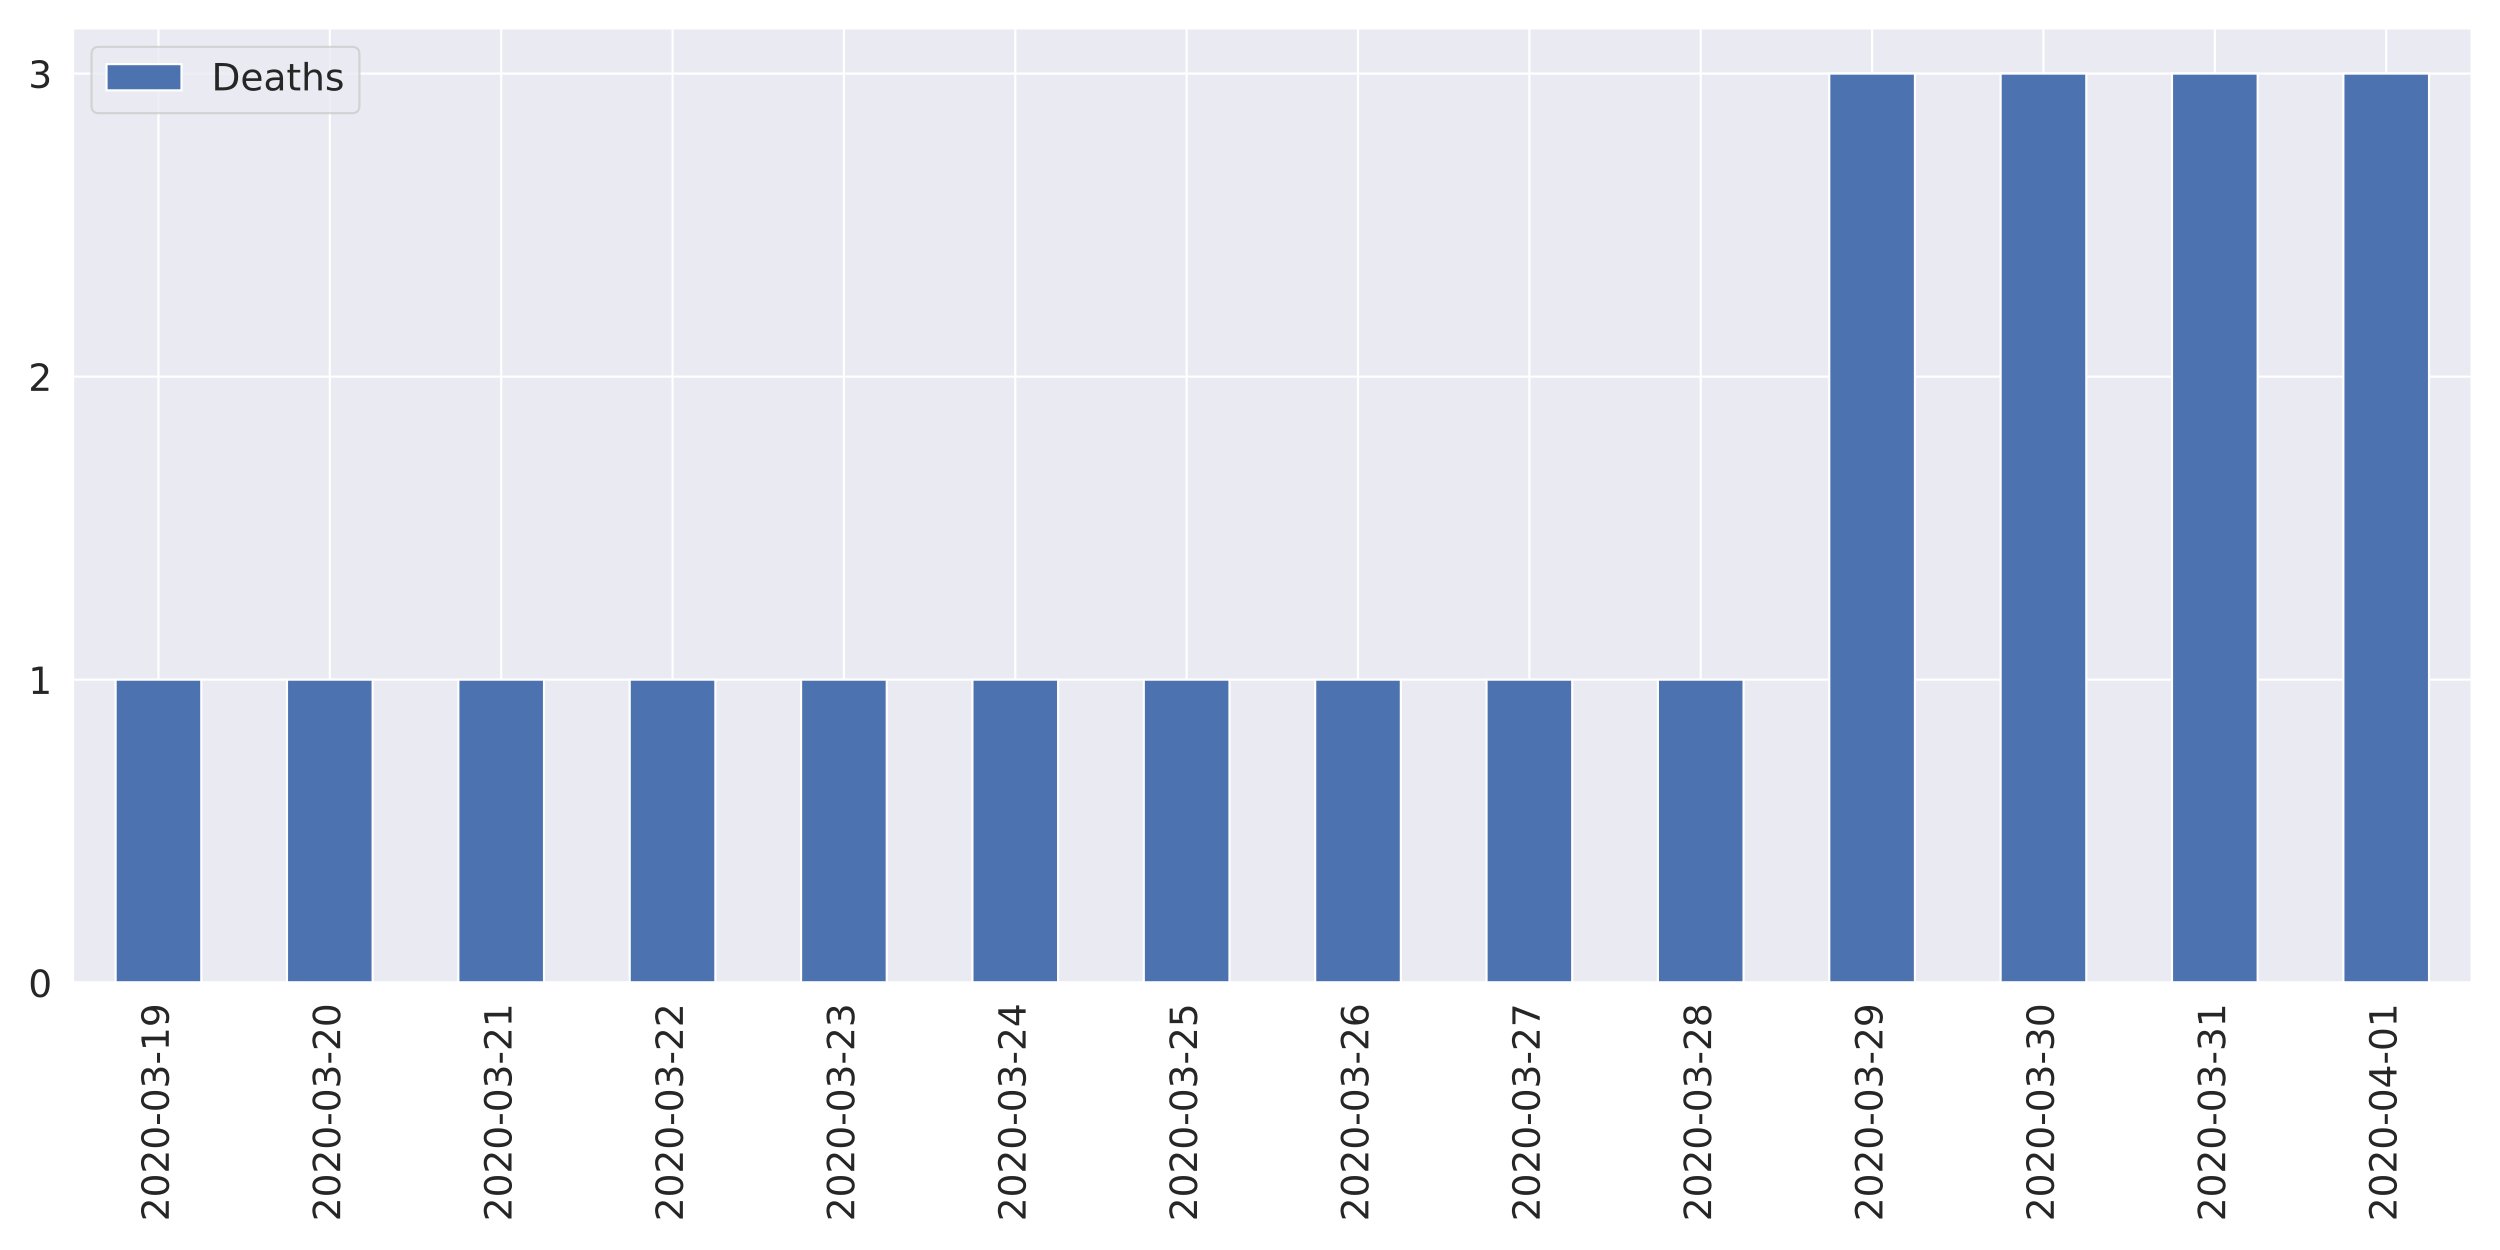
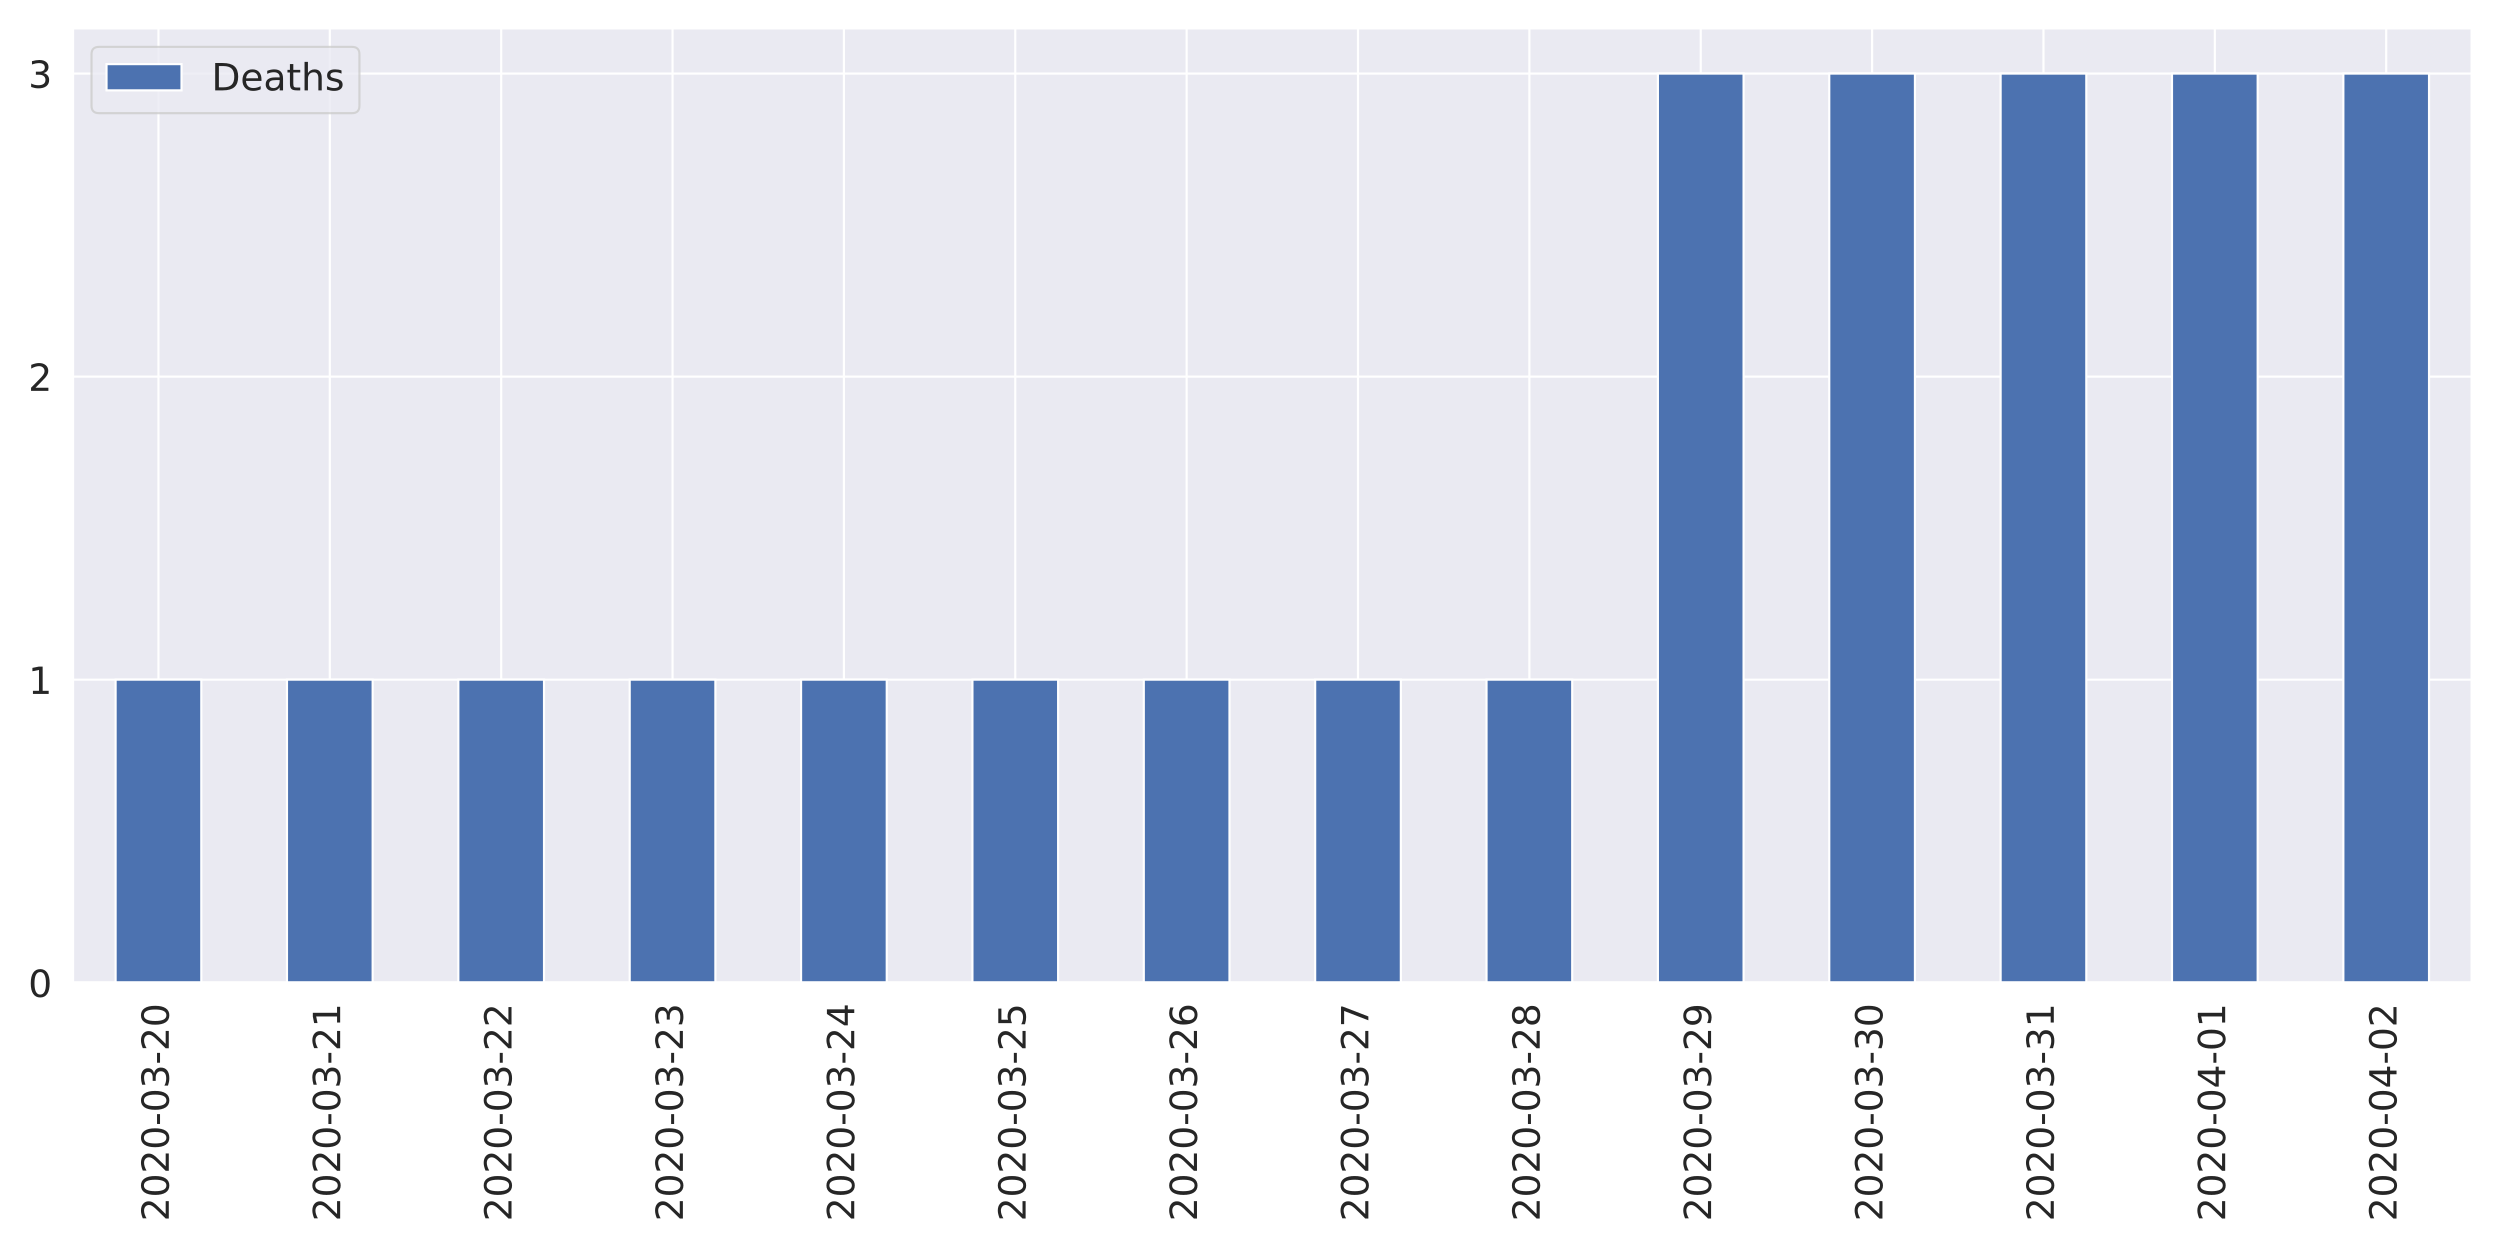
<svg xmlns="http://www.w3.org/2000/svg" xmlns:xlink="http://www.w3.org/1999/xlink" height="576pt" version="1.1" viewBox="0 0 1152 576" width="1152pt">
  <defs>
    <style type="text/css">
*{stroke-linecap:butt;stroke-linejoin:round;}
  </style>
  </defs>
  <g id="figure_1">
    <g id="patch_1">
      <path d="M 0 576  L 1152 576  L 1152 0  L 0 0  z " style="fill:#ffffff;" />
    </g>
    <g id="axes_1">
      <g id="patch_2">
        <path d="M 33.53 452.83  L 1139.04 452.83  L 1139.04 12.96  L 33.53 12.96  z " style="fill:#eaeaf2;" />
      </g>
      <g id="matplotlib.axis_1">
        <g id="xtick_1">
          <g id="line2d_1">
            <path clip-path="url(#pada38591d6)" d="M 73.013 452.83  L 73.013 12.96  " style="fill:none;stroke:#ffffff;stroke-linecap:round;" />
          </g>
          <g id="text_1">
            <defs>
              <path d="M 19.188 8.297  L 53.609 8.297  L 53.609 0  L 7.328 0  L 7.328 8.297  Q 12.938 14.109 22.625 23.891  Q 32.328 33.688 34.812 36.531  Q 39.547 41.844 41.422 45.531  Q 43.312 49.219 43.312 52.781  Q 43.312 58.594 39.234 62.25  Q 35.156 65.922 28.609 65.922  Q 23.969 65.922 18.812 64.312  Q 13.672 62.703 7.812 59.422  L 7.812 69.391  Q 13.766 71.781 18.938 73  Q 24.125 74.219 28.422 74.219  Q 39.75 74.219 46.484 68.547  Q 53.219 62.891 53.219 53.422  Q 53.219 48.922 51.531 44.891  Q 49.859 40.875 45.406 35.406  Q 44.188 33.984 37.641 27.219  Q 31.109 20.453 19.188 8.297  z " id="DejaVuSans-50" />
              <path d="M 31.781 66.406  Q 24.172 66.406 20.328 58.906  Q 16.5 51.422 16.5 36.375  Q 16.5 21.391 20.328 13.891  Q 24.172 6.391 31.781 6.391  Q 39.453 6.391 43.281 13.891  Q 47.125 21.391 47.125 36.375  Q 47.125 51.422 43.281 58.906  Q 39.453 66.406 31.781 66.406  z M 31.781 74.219  Q 44.047 74.219 50.516 64.516  Q 56.984 54.828 56.984 36.375  Q 56.984 17.969 50.516 8.266  Q 44.047 -1.422 31.781 -1.422  Q 19.531 -1.422 13.062 8.266  Q 6.594 17.969 6.594 36.375  Q 6.594 54.828 13.062 64.516  Q 19.531 74.219 31.781 74.219  z " id="DejaVuSans-48" />
              <path d="M 4.891 31.391  L 31.203 31.391  L 31.203 23.391  L 4.891 23.391  z " id="DejaVuSans-45" />
              <path d="M 40.578 39.312  Q 47.656 37.797 51.625 33  Q 55.609 28.219 55.609 21.188  Q 55.609 10.406 48.188 4.484  Q 40.766 -1.422 27.094 -1.422  Q 22.516 -1.422 17.656 -0.516  Q 12.797 0.391 7.625 2.203  L 7.625 11.719  Q 11.719 9.328 16.594 8.109  Q 21.484 6.891 26.812 6.891  Q 36.078 6.891 40.938 10.547  Q 45.797 14.203 45.797 21.188  Q 45.797 27.641 41.281 31.266  Q 36.766 34.906 28.719 34.906  L 20.219 34.906  L 20.219 43.016  L 29.109 43.016  Q 36.375 43.016 40.234 45.922  Q 44.094 48.828 44.094 54.297  Q 44.094 59.906 40.109 62.906  Q 36.141 65.922 28.719 65.922  Q 24.656 65.922 20.016 65.031  Q 15.375 64.156 9.812 62.312  L 9.812 71.094  Q 15.438 72.656 20.344 73.438  Q 25.25 74.219 29.594 74.219  Q 40.828 74.219 47.359 69.109  Q 53.906 64.016 53.906 55.328  Q 53.906 49.266 50.438 45.094  Q 46.969 40.922 40.578 39.312  z " id="DejaVuSans-51" />
-               <path d="M 12.406 8.297  L 28.516 8.297  L 28.516 63.922  L 10.984 60.406  L 10.984 69.391  L 28.422 72.906  L 38.281 72.906  L 38.281 8.297  L 54.391 8.297  L 54.391 0  L 12.406 0  z " id="DejaVuSans-49" />
-               <path d="M 10.984 1.516  L 10.984 10.5  Q 14.703 8.734 18.5 7.812  Q 22.312 6.891 25.984 6.891  Q 35.75 6.891 40.891 13.453  Q 46.047 20.016 46.781 33.406  Q 43.953 29.203 39.594 26.953  Q 35.25 24.703 29.984 24.703  Q 19.047 24.703 12.672 31.312  Q 6.297 37.938 6.297 49.422  Q 6.297 60.641 12.938 67.422  Q 19.578 74.219 30.609 74.219  Q 43.266 74.219 49.922 64.516  Q 56.594 54.828 56.594 36.375  Q 56.594 19.141 48.406 8.859  Q 40.234 -1.422 26.422 -1.422  Q 22.703 -1.422 18.891 -0.688  Q 15.094 0.047 10.984 1.516  z M 30.609 32.422  Q 37.25 32.422 41.125 36.953  Q 45.016 41.5 45.016 49.422  Q 45.016 57.281 41.125 61.844  Q 37.25 66.406 30.609 66.406  Q 23.969 66.406 20.094 61.844  Q 16.219 57.281 16.219 49.422  Q 16.219 41.5 20.094 36.953  Q 23.969 32.422 30.609 32.422  z " id="DejaVuSans-57" />
            </defs>
            <g style="fill:#262626;" transform="translate(77.7807 562.7538)rotate(-90)scale(0.1728 -0.1728)">
              <use xlink:href="#DejaVuSans-50" />
              <use x="63.623" xlink:href="#DejaVuSans-48" />
              <use x="127.246" xlink:href="#DejaVuSans-50" />
              <use x="190.869" xlink:href="#DejaVuSans-48" />
              <use x="254.492" xlink:href="#DejaVuSans-45" />
              <use x="290.576" xlink:href="#DejaVuSans-48" />
              <use x="354.199" xlink:href="#DejaVuSans-51" />
              <use x="417.822" xlink:href="#DejaVuSans-45" />
-               <use x="453.906" xlink:href="#DejaVuSans-49" />
-               <use x="517.529" xlink:href="#DejaVuSans-57" />
+               <use x="453.906" xlink:href="#DejaVuSans-50" />
+               <use x="517.529" xlink:href="#DejaVuSans-48" />
            </g>
          </g>
        </g>
        <g id="xtick_2">
          <g id="line2d_2">
            <path clip-path="url(#pada38591d6)" d="M 151.977 452.83  L 151.977 12.96  " style="fill:none;stroke:#ffffff;stroke-linecap:round;" />
          </g>
          <g id="text_2">
+             <defs>
+               <path d="M 12.406 8.297  L 28.516 8.297  L 28.516 63.922  L 10.984 60.406  L 10.984 69.391  L 28.422 72.906  L 38.281 72.906  L 38.281 8.297  L 54.391 8.297  L 54.391 0  L 12.406 0  z " id="DejaVuSans-49" />
+             </defs>
            <g style="fill:#262626;" transform="translate(156.7457 562.7538)rotate(-90)scale(0.1728 -0.1728)">
              <use xlink:href="#DejaVuSans-50" />
              <use x="63.623" xlink:href="#DejaVuSans-48" />
              <use x="127.246" xlink:href="#DejaVuSans-50" />
              <use x="190.869" xlink:href="#DejaVuSans-48" />
              <use x="254.492" xlink:href="#DejaVuSans-45" />
              <use x="290.576" xlink:href="#DejaVuSans-48" />
              <use x="354.199" xlink:href="#DejaVuSans-51" />
              <use x="417.822" xlink:href="#DejaVuSans-45" />
              <use x="453.906" xlink:href="#DejaVuSans-50" />
-               <use x="517.529" xlink:href="#DejaVuSans-48" />
+               <use x="517.529" xlink:href="#DejaVuSans-49" />
            </g>
          </g>
        </g>
        <g id="xtick_3">
          <g id="line2d_3">
            <path clip-path="url(#pada38591d6)" d="M 230.942 452.83  L 230.942 12.96  " style="fill:none;stroke:#ffffff;stroke-linecap:round;" />
          </g>
          <g id="text_3">
            <g style="fill:#262626;" transform="translate(235.7107 562.7538)rotate(-90)scale(0.1728 -0.1728)">
              <use xlink:href="#DejaVuSans-50" />
              <use x="63.623" xlink:href="#DejaVuSans-48" />
              <use x="127.246" xlink:href="#DejaVuSans-50" />
              <use x="190.869" xlink:href="#DejaVuSans-48" />
              <use x="254.492" xlink:href="#DejaVuSans-45" />
              <use x="290.576" xlink:href="#DejaVuSans-48" />
              <use x="354.199" xlink:href="#DejaVuSans-51" />
              <use x="417.822" xlink:href="#DejaVuSans-45" />
              <use x="453.906" xlink:href="#DejaVuSans-50" />
-               <use x="517.529" xlink:href="#DejaVuSans-49" />
+               <use x="517.529" xlink:href="#DejaVuSans-50" />
            </g>
          </g>
        </g>
        <g id="xtick_4">
          <g id="line2d_4">
            <path clip-path="url(#pada38591d6)" d="M 309.908 452.83  L 309.908 12.96  " style="fill:none;stroke:#ffffff;stroke-linecap:round;" />
          </g>
          <g id="text_4">
            <g style="fill:#262626;" transform="translate(314.6757 562.7538)rotate(-90)scale(0.1728 -0.1728)">
              <use xlink:href="#DejaVuSans-50" />
              <use x="63.623" xlink:href="#DejaVuSans-48" />
              <use x="127.246" xlink:href="#DejaVuSans-50" />
              <use x="190.869" xlink:href="#DejaVuSans-48" />
              <use x="254.492" xlink:href="#DejaVuSans-45" />
              <use x="290.576" xlink:href="#DejaVuSans-48" />
              <use x="354.199" xlink:href="#DejaVuSans-51" />
              <use x="417.822" xlink:href="#DejaVuSans-45" />
              <use x="453.906" xlink:href="#DejaVuSans-50" />
-               <use x="517.529" xlink:href="#DejaVuSans-50" />
+               <use x="517.529" xlink:href="#DejaVuSans-51" />
            </g>
          </g>
        </g>
        <g id="xtick_5">
          <g id="line2d_5">
            <path clip-path="url(#pada38591d6)" d="M 388.873 452.83  L 388.873 12.96  " style="fill:none;stroke:#ffffff;stroke-linecap:round;" />
          </g>
          <g id="text_5">
+             <defs>
+               <path d="M 37.797 64.312  L 12.891 25.391  L 37.797 25.391  z M 35.203 72.906  L 47.609 72.906  L 47.609 25.391  L 58.016 25.391  L 58.016 17.188  L 47.609 17.188  L 47.609 0  L 37.797 0  L 37.797 17.188  L 4.891 17.188  L 4.891 26.703  z " id="DejaVuSans-52" />
+             </defs>
            <g style="fill:#262626;" transform="translate(393.6407 562.7538)rotate(-90)scale(0.1728 -0.1728)">
              <use xlink:href="#DejaVuSans-50" />
              <use x="63.623" xlink:href="#DejaVuSans-48" />
              <use x="127.246" xlink:href="#DejaVuSans-50" />
              <use x="190.869" xlink:href="#DejaVuSans-48" />
              <use x="254.492" xlink:href="#DejaVuSans-45" />
              <use x="290.576" xlink:href="#DejaVuSans-48" />
              <use x="354.199" xlink:href="#DejaVuSans-51" />
              <use x="417.822" xlink:href="#DejaVuSans-45" />
              <use x="453.906" xlink:href="#DejaVuSans-50" />
-               <use x="517.529" xlink:href="#DejaVuSans-51" />
+               <use x="517.529" xlink:href="#DejaVuSans-52" />
            </g>
          </g>
        </g>
        <g id="xtick_6">
          <g id="line2d_6">
            <path clip-path="url(#pada38591d6)" d="M 467.837 452.83  L 467.837 12.96  " style="fill:none;stroke:#ffffff;stroke-linecap:round;" />
          </g>
          <g id="text_6">
            <defs>
-               <path d="M 37.797 64.312  L 12.891 25.391  L 37.797 25.391  z M 35.203 72.906  L 47.609 72.906  L 47.609 25.391  L 58.016 25.391  L 58.016 17.188  L 47.609 17.188  L 47.609 0  L 37.797 0  L 37.797 17.188  L 4.891 17.188  L 4.891 26.703  z " id="DejaVuSans-52" />
+               <path d="M 10.797 72.906  L 49.516 72.906  L 49.516 64.594  L 19.828 64.594  L 19.828 46.734  Q 21.969 47.469 24.109 47.828  Q 26.266 48.188 28.422 48.188  Q 40.625 48.188 47.75 41.5  Q 54.891 34.812 54.891 23.391  Q 54.891 11.625 47.562 5.094  Q 40.234 -1.422 26.906 -1.422  Q 22.312 -1.422 17.547 -0.641  Q 12.797 0.141 7.719 1.703  L 7.719 11.625  Q 12.109 9.234 16.797 8.062  Q 21.484 6.891 26.703 6.891  Q 35.156 6.891 40.078 11.328  Q 45.016 15.766 45.016 23.391  Q 45.016 31 40.078 35.438  Q 35.156 39.891 26.703 39.891  Q 22.75 39.891 18.812 39.016  Q 14.891 38.141 10.797 36.281  z " id="DejaVuSans-53" />
            </defs>
            <g style="fill:#262626;" transform="translate(472.6057 562.7538)rotate(-90)scale(0.1728 -0.1728)">
              <use xlink:href="#DejaVuSans-50" />
              <use x="63.623" xlink:href="#DejaVuSans-48" />
              <use x="127.246" xlink:href="#DejaVuSans-50" />
              <use x="190.869" xlink:href="#DejaVuSans-48" />
              <use x="254.492" xlink:href="#DejaVuSans-45" />
              <use x="290.576" xlink:href="#DejaVuSans-48" />
              <use x="354.199" xlink:href="#DejaVuSans-51" />
              <use x="417.822" xlink:href="#DejaVuSans-45" />
              <use x="453.906" xlink:href="#DejaVuSans-50" />
-               <use x="517.529" xlink:href="#DejaVuSans-52" />
+               <use x="517.529" xlink:href="#DejaVuSans-53" />
            </g>
          </g>
        </g>
        <g id="xtick_7">
          <g id="line2d_7">
            <path clip-path="url(#pada38591d6)" d="M 546.803 452.83  L 546.803 12.96  " style="fill:none;stroke:#ffffff;stroke-linecap:round;" />
          </g>
          <g id="text_7">
            <defs>
-               <path d="M 10.797 72.906  L 49.516 72.906  L 49.516 64.594  L 19.828 64.594  L 19.828 46.734  Q 21.969 47.469 24.109 47.828  Q 26.266 48.188 28.422 48.188  Q 40.625 48.188 47.75 41.5  Q 54.891 34.812 54.891 23.391  Q 54.891 11.625 47.562 5.094  Q 40.234 -1.422 26.906 -1.422  Q 22.312 -1.422 17.547 -0.641  Q 12.797 0.141 7.719 1.703  L 7.719 11.625  Q 12.109 9.234 16.797 8.062  Q 21.484 6.891 26.703 6.891  Q 35.156 6.891 40.078 11.328  Q 45.016 15.766 45.016 23.391  Q 45.016 31 40.078 35.438  Q 35.156 39.891 26.703 39.891  Q 22.75 39.891 18.812 39.016  Q 14.891 38.141 10.797 36.281  z " id="DejaVuSans-53" />
+               <path d="M 33.016 40.375  Q 26.375 40.375 22.484 35.828  Q 18.609 31.297 18.609 23.391  Q 18.609 15.531 22.484 10.953  Q 26.375 6.391 33.016 6.391  Q 39.656 6.391 43.531 10.953  Q 47.406 15.531 47.406 23.391  Q 47.406 31.297 43.531 35.828  Q 39.656 40.375 33.016 40.375  z M 52.594 71.297  L 52.594 62.312  Q 48.875 64.062 45.094 64.984  Q 41.312 65.922 37.594 65.922  Q 27.828 65.922 22.672 59.328  Q 17.531 52.734 16.797 39.406  Q 19.672 43.656 24.016 45.922  Q 28.375 48.188 33.594 48.188  Q 44.578 48.188 50.953 41.516  Q 57.328 34.859 57.328 23.391  Q 57.328 12.156 50.688 5.359  Q 44.047 -1.422 33.016 -1.422  Q 20.359 -1.422 13.672 8.266  Q 6.984 17.969 6.984 36.375  Q 6.984 53.656 15.188 63.938  Q 23.391 74.219 37.203 74.219  Q 40.922 74.219 44.703 73.484  Q 48.484 72.75 52.594 71.297  z " id="DejaVuSans-54" />
            </defs>
            <g style="fill:#262626;" transform="translate(551.5707 562.7538)rotate(-90)scale(0.1728 -0.1728)">
              <use xlink:href="#DejaVuSans-50" />
              <use x="63.623" xlink:href="#DejaVuSans-48" />
              <use x="127.246" xlink:href="#DejaVuSans-50" />
              <use x="190.869" xlink:href="#DejaVuSans-48" />
              <use x="254.492" xlink:href="#DejaVuSans-45" />
              <use x="290.576" xlink:href="#DejaVuSans-48" />
              <use x="354.199" xlink:href="#DejaVuSans-51" />
              <use x="417.822" xlink:href="#DejaVuSans-45" />
              <use x="453.906" xlink:href="#DejaVuSans-50" />
-               <use x="517.529" xlink:href="#DejaVuSans-53" />
+               <use x="517.529" xlink:href="#DejaVuSans-54" />
            </g>
          </g>
        </g>
        <g id="xtick_8">
          <g id="line2d_8">
            <path clip-path="url(#pada38591d6)" d="M 625.768 452.83  L 625.768 12.96  " style="fill:none;stroke:#ffffff;stroke-linecap:round;" />
          </g>
          <g id="text_8">
            <defs>
-               <path d="M 33.016 40.375  Q 26.375 40.375 22.484 35.828  Q 18.609 31.297 18.609 23.391  Q 18.609 15.531 22.484 10.953  Q 26.375 6.391 33.016 6.391  Q 39.656 6.391 43.531 10.953  Q 47.406 15.531 47.406 23.391  Q 47.406 31.297 43.531 35.828  Q 39.656 40.375 33.016 40.375  z M 52.594 71.297  L 52.594 62.312  Q 48.875 64.062 45.094 64.984  Q 41.312 65.922 37.594 65.922  Q 27.828 65.922 22.672 59.328  Q 17.531 52.734 16.797 39.406  Q 19.672 43.656 24.016 45.922  Q 28.375 48.188 33.594 48.188  Q 44.578 48.188 50.953 41.516  Q 57.328 34.859 57.328 23.391  Q 57.328 12.156 50.688 5.359  Q 44.047 -1.422 33.016 -1.422  Q 20.359 -1.422 13.672 8.266  Q 6.984 17.969 6.984 36.375  Q 6.984 53.656 15.188 63.938  Q 23.391 74.219 37.203 74.219  Q 40.922 74.219 44.703 73.484  Q 48.484 72.75 52.594 71.297  z " id="DejaVuSans-54" />
+               <path d="M 8.203 72.906  L 55.078 72.906  L 55.078 68.703  L 28.609 0  L 18.312 0  L 43.219 64.594  L 8.203 64.594  z " id="DejaVuSans-55" />
            </defs>
            <g style="fill:#262626;" transform="translate(630.5357 562.7538)rotate(-90)scale(0.1728 -0.1728)">
              <use xlink:href="#DejaVuSans-50" />
              <use x="63.623" xlink:href="#DejaVuSans-48" />
              <use x="127.246" xlink:href="#DejaVuSans-50" />
              <use x="190.869" xlink:href="#DejaVuSans-48" />
              <use x="254.492" xlink:href="#DejaVuSans-45" />
              <use x="290.576" xlink:href="#DejaVuSans-48" />
              <use x="354.199" xlink:href="#DejaVuSans-51" />
              <use x="417.822" xlink:href="#DejaVuSans-45" />
              <use x="453.906" xlink:href="#DejaVuSans-50" />
-               <use x="517.529" xlink:href="#DejaVuSans-54" />
+               <use x="517.529" xlink:href="#DejaVuSans-55" />
            </g>
          </g>
        </g>
        <g id="xtick_9">
          <g id="line2d_9">
            <path clip-path="url(#pada38591d6)" d="M 704.732 452.83  L 704.732 12.96  " style="fill:none;stroke:#ffffff;stroke-linecap:round;" />
          </g>
          <g id="text_9">
            <defs>
-               <path d="M 8.203 72.906  L 55.078 72.906  L 55.078 68.703  L 28.609 0  L 18.312 0  L 43.219 64.594  L 8.203 64.594  z " id="DejaVuSans-55" />
+               <path d="M 31.781 34.625  Q 24.75 34.625 20.719 30.859  Q 16.703 27.094 16.703 20.516  Q 16.703 13.922 20.719 10.156  Q 24.75 6.391 31.781 6.391  Q 38.812 6.391 42.859 10.172  Q 46.922 13.969 46.922 20.516  Q 46.922 27.094 42.891 30.859  Q 38.875 34.625 31.781 34.625  z M 21.922 38.812  Q 15.578 40.375 12.031 44.719  Q 8.5 49.078 8.5 55.328  Q 8.5 64.062 14.719 69.141  Q 20.953 74.219 31.781 74.219  Q 42.672 74.219 48.875 69.141  Q 55.078 64.062 55.078 55.328  Q 55.078 49.078 51.531 44.719  Q 48 40.375 41.703 38.812  Q 48.828 37.156 52.797 32.312  Q 56.781 27.484 56.781 20.516  Q 56.781 9.906 50.312 4.234  Q 43.844 -1.422 31.781 -1.422  Q 19.734 -1.422 13.25 4.234  Q 6.781 9.906 6.781 20.516  Q 6.781 27.484 10.781 32.312  Q 14.797 37.156 21.922 38.812  z M 18.312 54.391  Q 18.312 48.734 21.844 45.562  Q 25.391 42.391 31.781 42.391  Q 38.141 42.391 41.719 45.562  Q 45.312 48.734 45.312 54.391  Q 45.312 60.062 41.719 63.234  Q 38.141 66.406 31.781 66.406  Q 25.391 66.406 21.844 63.234  Q 18.312 60.062 18.312 54.391  z " id="DejaVuSans-56" />
            </defs>
            <g style="fill:#262626;" transform="translate(709.5007 562.7538)rotate(-90)scale(0.1728 -0.1728)">
              <use xlink:href="#DejaVuSans-50" />
              <use x="63.623" xlink:href="#DejaVuSans-48" />
              <use x="127.246" xlink:href="#DejaVuSans-50" />
              <use x="190.869" xlink:href="#DejaVuSans-48" />
              <use x="254.492" xlink:href="#DejaVuSans-45" />
              <use x="290.576" xlink:href="#DejaVuSans-48" />
              <use x="354.199" xlink:href="#DejaVuSans-51" />
              <use x="417.822" xlink:href="#DejaVuSans-45" />
              <use x="453.906" xlink:href="#DejaVuSans-50" />
-               <use x="517.529" xlink:href="#DejaVuSans-55" />
+               <use x="517.529" xlink:href="#DejaVuSans-56" />
            </g>
          </g>
        </g>
        <g id="xtick_10">
          <g id="line2d_10">
            <path clip-path="url(#pada38591d6)" d="M 783.697 452.83  L 783.697 12.96  " style="fill:none;stroke:#ffffff;stroke-linecap:round;" />
          </g>
          <g id="text_10">
            <defs>
-               <path d="M 31.781 34.625  Q 24.75 34.625 20.719 30.859  Q 16.703 27.094 16.703 20.516  Q 16.703 13.922 20.719 10.156  Q 24.75 6.391 31.781 6.391  Q 38.812 6.391 42.859 10.172  Q 46.922 13.969 46.922 20.516  Q 46.922 27.094 42.891 30.859  Q 38.875 34.625 31.781 34.625  z M 21.922 38.812  Q 15.578 40.375 12.031 44.719  Q 8.5 49.078 8.5 55.328  Q 8.5 64.062 14.719 69.141  Q 20.953 74.219 31.781 74.219  Q 42.672 74.219 48.875 69.141  Q 55.078 64.062 55.078 55.328  Q 55.078 49.078 51.531 44.719  Q 48 40.375 41.703 38.812  Q 48.828 37.156 52.797 32.312  Q 56.781 27.484 56.781 20.516  Q 56.781 9.906 50.312 4.234  Q 43.844 -1.422 31.781 -1.422  Q 19.734 -1.422 13.25 4.234  Q 6.781 9.906 6.781 20.516  Q 6.781 27.484 10.781 32.312  Q 14.797 37.156 21.922 38.812  z M 18.312 54.391  Q 18.312 48.734 21.844 45.562  Q 25.391 42.391 31.781 42.391  Q 38.141 42.391 41.719 45.562  Q 45.312 48.734 45.312 54.391  Q 45.312 60.062 41.719 63.234  Q 38.141 66.406 31.781 66.406  Q 25.391 66.406 21.844 63.234  Q 18.312 60.062 18.312 54.391  z " id="DejaVuSans-56" />
+               <path d="M 10.984 1.516  L 10.984 10.5  Q 14.703 8.734 18.5 7.812  Q 22.312 6.891 25.984 6.891  Q 35.75 6.891 40.891 13.453  Q 46.047 20.016 46.781 33.406  Q 43.953 29.203 39.594 26.953  Q 35.25 24.703 29.984 24.703  Q 19.047 24.703 12.672 31.312  Q 6.297 37.938 6.297 49.422  Q 6.297 60.641 12.938 67.422  Q 19.578 74.219 30.609 74.219  Q 43.266 74.219 49.922 64.516  Q 56.594 54.828 56.594 36.375  Q 56.594 19.141 48.406 8.859  Q 40.234 -1.422 26.422 -1.422  Q 22.703 -1.422 18.891 -0.688  Q 15.094 0.047 10.984 1.516  z M 30.609 32.422  Q 37.25 32.422 41.125 36.953  Q 45.016 41.5 45.016 49.422  Q 45.016 57.281 41.125 61.844  Q 37.25 66.406 30.609 66.406  Q 23.969 66.406 20.094 61.844  Q 16.219 57.281 16.219 49.422  Q 16.219 41.5 20.094 36.953  Q 23.969 32.422 30.609 32.422  z " id="DejaVuSans-57" />
            </defs>
            <g style="fill:#262626;" transform="translate(788.4657 562.7538)rotate(-90)scale(0.1728 -0.1728)">
              <use xlink:href="#DejaVuSans-50" />
              <use x="63.623" xlink:href="#DejaVuSans-48" />
              <use x="127.246" xlink:href="#DejaVuSans-50" />
              <use x="190.869" xlink:href="#DejaVuSans-48" />
              <use x="254.492" xlink:href="#DejaVuSans-45" />
              <use x="290.576" xlink:href="#DejaVuSans-48" />
              <use x="354.199" xlink:href="#DejaVuSans-51" />
              <use x="417.822" xlink:href="#DejaVuSans-45" />
              <use x="453.906" xlink:href="#DejaVuSans-50" />
-               <use x="517.529" xlink:href="#DejaVuSans-56" />
+               <use x="517.529" xlink:href="#DejaVuSans-57" />
            </g>
          </g>
        </g>
        <g id="xtick_11">
          <g id="line2d_11">
            <path clip-path="url(#pada38591d6)" d="M 862.663 452.83  L 862.663 12.96  " style="fill:none;stroke:#ffffff;stroke-linecap:round;" />
          </g>
          <g id="text_11">
            <g style="fill:#262626;" transform="translate(867.4307 562.7538)rotate(-90)scale(0.1728 -0.1728)">
              <use xlink:href="#DejaVuSans-50" />
              <use x="63.623" xlink:href="#DejaVuSans-48" />
              <use x="127.246" xlink:href="#DejaVuSans-50" />
              <use x="190.869" xlink:href="#DejaVuSans-48" />
              <use x="254.492" xlink:href="#DejaVuSans-45" />
              <use x="290.576" xlink:href="#DejaVuSans-48" />
              <use x="354.199" xlink:href="#DejaVuSans-51" />
              <use x="417.822" xlink:href="#DejaVuSans-45" />
-               <use x="453.906" xlink:href="#DejaVuSans-50" />
-               <use x="517.529" xlink:href="#DejaVuSans-57" />
+               <use x="453.906" xlink:href="#DejaVuSans-51" />
+               <use x="517.529" xlink:href="#DejaVuSans-48" />
            </g>
          </g>
        </g>
        <g id="xtick_12">
          <g id="line2d_12">
            <path clip-path="url(#pada38591d6)" d="M 941.628 452.83  L 941.628 12.96  " style="fill:none;stroke:#ffffff;stroke-linecap:round;" />
          </g>
          <g id="text_12">
            <g style="fill:#262626;" transform="translate(946.3957 562.7538)rotate(-90)scale(0.1728 -0.1728)">
              <use xlink:href="#DejaVuSans-50" />
              <use x="63.623" xlink:href="#DejaVuSans-48" />
              <use x="127.246" xlink:href="#DejaVuSans-50" />
              <use x="190.869" xlink:href="#DejaVuSans-48" />
              <use x="254.492" xlink:href="#DejaVuSans-45" />
              <use x="290.576" xlink:href="#DejaVuSans-48" />
              <use x="354.199" xlink:href="#DejaVuSans-51" />
              <use x="417.822" xlink:href="#DejaVuSans-45" />
              <use x="453.906" xlink:href="#DejaVuSans-51" />
-               <use x="517.529" xlink:href="#DejaVuSans-48" />
+               <use x="517.529" xlink:href="#DejaVuSans-49" />
            </g>
          </g>
        </g>
        <g id="xtick_13">
          <g id="line2d_13">
            <path clip-path="url(#pada38591d6)" d="M 1020.592 452.83  L 1020.592 12.96  " style="fill:none;stroke:#ffffff;stroke-linecap:round;" />
          </g>
          <g id="text_13">
            <g style="fill:#262626;" transform="translate(1025.361 562.7538)rotate(-90)scale(0.1728 -0.1728)">
              <use xlink:href="#DejaVuSans-50" />
              <use x="63.623" xlink:href="#DejaVuSans-48" />
              <use x="127.246" xlink:href="#DejaVuSans-50" />
              <use x="190.869" xlink:href="#DejaVuSans-48" />
              <use x="254.492" xlink:href="#DejaVuSans-45" />
              <use x="290.576" xlink:href="#DejaVuSans-48" />
-               <use x="354.199" xlink:href="#DejaVuSans-51" />
-               <use x="417.822" xlink:href="#DejaVuSans-45" />
-               <use x="453.906" xlink:href="#DejaVuSans-51" />
+               <use x="354.199" xlink:href="#DejaVuSans-52" />
+               <use x="417.822" xlink:href="#DejaVuSans-45" />
+               <use x="453.906" xlink:href="#DejaVuSans-48" />
              <use x="517.529" xlink:href="#DejaVuSans-49" />
            </g>
          </g>
        </g>
        <g id="xtick_14">
          <g id="line2d_14">
            <path clip-path="url(#pada38591d6)" d="M 1099.557 452.83  L 1099.557 12.96  " style="fill:none;stroke:#ffffff;stroke-linecap:round;" />
          </g>
          <g id="text_14">
            <g style="fill:#262626;" transform="translate(1104.326 562.7538)rotate(-90)scale(0.1728 -0.1728)">
              <use xlink:href="#DejaVuSans-50" />
              <use x="63.623" xlink:href="#DejaVuSans-48" />
              <use x="127.246" xlink:href="#DejaVuSans-50" />
              <use x="190.869" xlink:href="#DejaVuSans-48" />
              <use x="254.492" xlink:href="#DejaVuSans-45" />
              <use x="290.576" xlink:href="#DejaVuSans-48" />
              <use x="354.199" xlink:href="#DejaVuSans-52" />
              <use x="417.822" xlink:href="#DejaVuSans-45" />
              <use x="453.906" xlink:href="#DejaVuSans-48" />
-               <use x="517.529" xlink:href="#DejaVuSans-49" />
+               <use x="517.529" xlink:href="#DejaVuSans-50" />
            </g>
          </g>
        </g>
      </g>
      <g id="matplotlib.axis_2">
        <g id="ytick_1">
          <g id="line2d_15">
            <path clip-path="url(#pada38591d6)" d="M 33.53 452.83  L 1139.04 452.83  " style="fill:none;stroke:#ffffff;stroke-linecap:round;" />
          </g>
          <g id="text_15">
            <g style="fill:#262626;" transform="translate(13.0356 459.3951)scale(0.1728 -0.1728)">
              <use xlink:href="#DejaVuSans-48" />
            </g>
          </g>
        </g>
        <g id="ytick_2">
          <g id="line2d_16">
            <path clip-path="url(#pada38591d6)" d="M 33.53 313.189  L 1139.04 313.189  " style="fill:none;stroke:#ffffff;stroke-linecap:round;" />
          </g>
          <g id="text_16">
            <g style="fill:#262626;" transform="translate(13.0356 319.7538)scale(0.1728 -0.1728)">
              <use xlink:href="#DejaVuSans-49" />
            </g>
          </g>
        </g>
        <g id="ytick_3">
          <g id="line2d_17">
            <path clip-path="url(#pada38591d6)" d="M 33.53 173.547  L 1139.04 173.547  " style="fill:none;stroke:#ffffff;stroke-linecap:round;" />
          </g>
          <g id="text_17">
            <g style="fill:#262626;" transform="translate(13.0356 180.1125)scale(0.1728 -0.1728)">
              <use xlink:href="#DejaVuSans-50" />
            </g>
          </g>
        </g>
        <g id="ytick_4">
          <g id="line2d_18">
            <path clip-path="url(#pada38591d6)" d="M 33.53 33.906  L 1139.04 33.906  " style="fill:none;stroke:#ffffff;stroke-linecap:round;" />
          </g>
          <g id="text_18">
            <g style="fill:#262626;" transform="translate(13.0356 40.47124)scale(0.1728 -0.1728)">
              <use xlink:href="#DejaVuSans-51" />
            </g>
          </g>
        </g>
      </g>
      <g id="patch_3">
        <path clip-path="url(#pada38591d6)" d="M 53.271 452.83  L 92.754 452.83  L 92.754 313.189  L 53.271 313.189  z " style="fill:#4c72b0;stroke:#ffffff;stroke-linejoin:miter;" />
      </g>
      <g id="patch_4">
        <path clip-path="url(#pada38591d6)" d="M 132.236 452.83  L 171.719 452.83  L 171.719 313.189  L 132.236 313.189  z " style="fill:#4c72b0;stroke:#ffffff;stroke-linejoin:miter;" />
      </g>
      <g id="patch_5">
        <path clip-path="url(#pada38591d6)" d="M 211.201 452.83  L 250.684 452.83  L 250.684 313.189  L 211.201 313.189  z " style="fill:#4c72b0;stroke:#ffffff;stroke-linejoin:miter;" />
      </g>
      <g id="patch_6">
        <path clip-path="url(#pada38591d6)" d="M 290.166 452.83  L 329.649 452.83  L 329.649 313.189  L 290.166 313.189  z " style="fill:#4c72b0;stroke:#ffffff;stroke-linejoin:miter;" />
      </g>
      <g id="patch_7">
        <path clip-path="url(#pada38591d6)" d="M 369.131 452.83  L 408.614 452.83  L 408.614 313.189  L 369.131 313.189  z " style="fill:#4c72b0;stroke:#ffffff;stroke-linejoin:miter;" />
      </g>
      <g id="patch_8">
        <path clip-path="url(#pada38591d6)" d="M 448.096 452.83  L 487.579 452.83  L 487.579 313.189  L 448.096 313.189  z " style="fill:#4c72b0;stroke:#ffffff;stroke-linejoin:miter;" />
      </g>
      <g id="patch_9">
        <path clip-path="url(#pada38591d6)" d="M 527.061 452.83  L 566.544 452.83  L 566.544 313.189  L 527.061 313.189  z " style="fill:#4c72b0;stroke:#ffffff;stroke-linejoin:miter;" />
      </g>
      <g id="patch_10">
        <path clip-path="url(#pada38591d6)" d="M 606.026 452.83  L 645.509 452.83  L 645.509 313.189  L 606.026 313.189  z " style="fill:#4c72b0;stroke:#ffffff;stroke-linejoin:miter;" />
      </g>
      <g id="patch_11">
        <path clip-path="url(#pada38591d6)" d="M 684.991 452.83  L 724.474 452.83  L 724.474 313.189  L 684.991 313.189  z " style="fill:#4c72b0;stroke:#ffffff;stroke-linejoin:miter;" />
      </g>
      <g id="patch_12">
-         <path clip-path="url(#pada38591d6)" d="M 763.956 452.83  L 803.439 452.83  L 803.439 313.189  L 763.956 313.189  z " style="fill:#4c72b0;stroke:#ffffff;stroke-linejoin:miter;" />
+         <path clip-path="url(#pada38591d6)" d="M 763.956 452.83  L 803.439 452.83  L 803.439 33.906  L 763.956 33.906  z " style="fill:#4c72b0;stroke:#ffffff;stroke-linejoin:miter;" />
      </g>
      <g id="patch_13">
        <path clip-path="url(#pada38591d6)" d="M 842.921 452.83  L 882.404 452.83  L 882.404 33.906  L 842.921 33.906  z " style="fill:#4c72b0;stroke:#ffffff;stroke-linejoin:miter;" />
      </g>
      <g id="patch_14">
        <path clip-path="url(#pada38591d6)" d="M 921.886 452.83  L 961.369 452.83  L 961.369 33.906  L 921.886 33.906  z " style="fill:#4c72b0;stroke:#ffffff;stroke-linejoin:miter;" />
      </g>
      <g id="patch_15">
        <path clip-path="url(#pada38591d6)" d="M 1000.851 452.83  L 1040.334 452.83  L 1040.334 33.906  L 1000.851 33.906  z " style="fill:#4c72b0;stroke:#ffffff;stroke-linejoin:miter;" />
      </g>
      <g id="patch_16">
        <path clip-path="url(#pada38591d6)" d="M 1079.816 452.83  L 1119.299 452.83  L 1119.299 33.906  L 1079.816 33.906  z " style="fill:#4c72b0;stroke:#ffffff;stroke-linejoin:miter;" />
      </g>
      <g id="patch_17">
        <path d="M 33.53 452.83  L 33.53 12.96  " style="fill:none;stroke:#ffffff;stroke-linecap:square;stroke-linejoin:miter;stroke-width:1.25;" />
      </g>
      <g id="patch_18">
        <path d="M 1139.04 452.83  L 1139.04 12.96  " style="fill:none;stroke:#ffffff;stroke-linecap:square;stroke-linejoin:miter;stroke-width:1.25;" />
      </g>
      <g id="patch_19">
        <path d="M 33.53 452.83  L 1139.04 452.83  " style="fill:none;stroke:#ffffff;stroke-linecap:square;stroke-linejoin:miter;stroke-width:1.25;" />
      </g>
      <g id="patch_20">
        <path d="M 33.53 12.96  L 1139.04 12.96  " style="fill:none;stroke:#ffffff;stroke-linecap:square;stroke-linejoin:miter;stroke-width:1.25;" />
      </g>
      <g id="legend_1">
        <g id="patch_21">
          <path d="M 45.626 52.148  L 162.177 52.148  Q 165.633 52.148 165.633 48.692  L 165.633 25.056  Q 165.633 21.6 162.177 21.6  L 45.626 21.6  Q 42.17 21.6 42.17 25.056  L 42.17 48.692  Q 42.17 52.148 45.626 52.148  z " style="fill:#eaeaf2;opacity:0.8;stroke:#cccccc;stroke-linejoin:miter;" />
        </g>
        <g id="patch_22">
          <path d="M 49.082 41.642  L 83.642 41.642  L 83.642 29.546  L 49.082 29.546  z " style="fill:#4c72b0;stroke:#ffffff;stroke-linejoin:miter;" />
        </g>
        <g id="text_19">
          <defs>
            <path d="M 19.672 64.797  L 19.672 8.109  L 31.594 8.109  Q 46.688 8.109 53.688 14.938  Q 60.688 21.781 60.688 36.531  Q 60.688 51.172 53.688 57.984  Q 46.688 64.797 31.594 64.797  z M 9.812 72.906  L 30.078 72.906  Q 51.266 72.906 61.172 64.094  Q 71.094 55.281 71.094 36.531  Q 71.094 17.672 61.125 8.828  Q 51.172 0 30.078 0  L 9.812 0  z " id="DejaVuSans-68" />
            <path d="M 56.203 29.594  L 56.203 25.203  L 14.891 25.203  Q 15.484 15.922 20.484 11.062  Q 25.484 6.203 34.422 6.203  Q 39.594 6.203 44.453 7.469  Q 49.312 8.734 54.109 11.281  L 54.109 2.781  Q 49.266 0.734 44.188 -0.344  Q 39.109 -1.422 33.891 -1.422  Q 20.797 -1.422 13.156 6.188  Q 5.516 13.812 5.516 26.812  Q 5.516 40.234 12.766 48.109  Q 20.016 56 32.328 56  Q 43.359 56 49.781 48.891  Q 56.203 41.797 56.203 29.594  z M 47.219 32.234  Q 47.125 39.594 43.094 43.984  Q 39.062 48.391 32.422 48.391  Q 24.906 48.391 20.391 44.141  Q 15.875 39.891 15.188 32.172  z " id="DejaVuSans-101" />
            <path d="M 34.281 27.484  Q 23.391 27.484 19.188 25  Q 14.984 22.516 14.984 16.5  Q 14.984 11.719 18.141 8.906  Q 21.297 6.109 26.703 6.109  Q 34.188 6.109 38.703 11.406  Q 43.219 16.703 43.219 25.484  L 43.219 27.484  z M 52.203 31.203  L 52.203 0  L 43.219 0  L 43.219 8.297  Q 40.141 3.328 35.547 0.953  Q 30.953 -1.422 24.312 -1.422  Q 15.922 -1.422 10.953 3.297  Q 6 8.016 6 15.922  Q 6 25.141 12.172 29.828  Q 18.359 34.516 30.609 34.516  L 43.219 34.516  L 43.219 35.406  Q 43.219 41.609 39.141 45  Q 35.062 48.391 27.688 48.391  Q 23 48.391 18.547 47.266  Q 14.109 46.141 10.016 43.891  L 10.016 52.203  Q 14.938 54.109 19.578 55.047  Q 24.219 56 28.609 56  Q 40.484 56 46.344 49.844  Q 52.203 43.703 52.203 31.203  z " id="DejaVuSans-97" />
            <path d="M 18.312 70.219  L 18.312 54.688  L 36.812 54.688  L 36.812 47.703  L 18.312 47.703  L 18.312 18.016  Q 18.312 11.328 20.141 9.422  Q 21.969 7.516 27.594 7.516  L 36.812 7.516  L 36.812 0  L 27.594 0  Q 17.188 0 13.234 3.875  Q 9.281 7.766 9.281 18.016  L 9.281 47.703  L 2.688 47.703  L 2.688 54.688  L 9.281 54.688  L 9.281 70.219  z " id="DejaVuSans-116" />
            <path d="M 54.891 33.016  L 54.891 0  L 45.906 0  L 45.906 32.719  Q 45.906 40.484 42.875 44.328  Q 39.844 48.188 33.797 48.188  Q 26.516 48.188 22.312 43.547  Q 18.109 38.922 18.109 30.906  L 18.109 0  L 9.078 0  L 9.078 75.984  L 18.109 75.984  L 18.109 46.188  Q 21.344 51.125 25.703 53.562  Q 30.078 56 35.797 56  Q 45.219 56 50.047 50.172  Q 54.891 44.344 54.891 33.016  z " id="DejaVuSans-104" />
            <path d="M 44.281 53.078  L 44.281 44.578  Q 40.484 46.531 36.375 47.5  Q 32.281 48.484 27.875 48.484  Q 21.188 48.484 17.844 46.438  Q 14.5 44.391 14.5 40.281  Q 14.5 37.156 16.891 35.375  Q 19.281 33.594 26.516 31.984  L 29.594 31.297  Q 39.156 29.25 43.188 25.516  Q 47.219 21.781 47.219 15.094  Q 47.219 7.469 41.188 3.016  Q 35.156 -1.422 24.609 -1.422  Q 20.219 -1.422 15.453 -0.562  Q 10.688 0.297 5.422 2  L 5.422 11.281  Q 10.406 8.688 15.234 7.391  Q 20.062 6.109 24.812 6.109  Q 31.156 6.109 34.562 8.281  Q 37.984 10.453 37.984 14.406  Q 37.984 18.062 35.516 20.016  Q 33.062 21.969 24.703 23.781  L 21.578 24.516  Q 13.234 26.266 9.516 29.906  Q 5.812 33.547 5.812 39.891  Q 5.812 47.609 11.281 51.797  Q 16.75 56 26.812 56  Q 31.781 56 36.172 55.266  Q 40.578 54.547 44.281 53.078  z " id="DejaVuSans-115" />
          </defs>
          <g style="fill:#262626;" transform="translate(97.466 41.6421)scale(0.1728 -0.1728)">
            <use xlink:href="#DejaVuSans-68" />
            <use x="77.002" xlink:href="#DejaVuSans-101" />
            <use x="138.525" xlink:href="#DejaVuSans-97" />
            <use x="199.805" xlink:href="#DejaVuSans-116" />
            <use x="239.014" xlink:href="#DejaVuSans-104" />
            <use x="302.393" xlink:href="#DejaVuSans-115" />
          </g>
        </g>
      </g>
    </g>
  </g>
  <defs>
    <clipPath id="pada38591d6">
      <rect height="439.87" width="1105.51" x="33.53" y="12.96" />
    </clipPath>
  </defs>
</svg>
